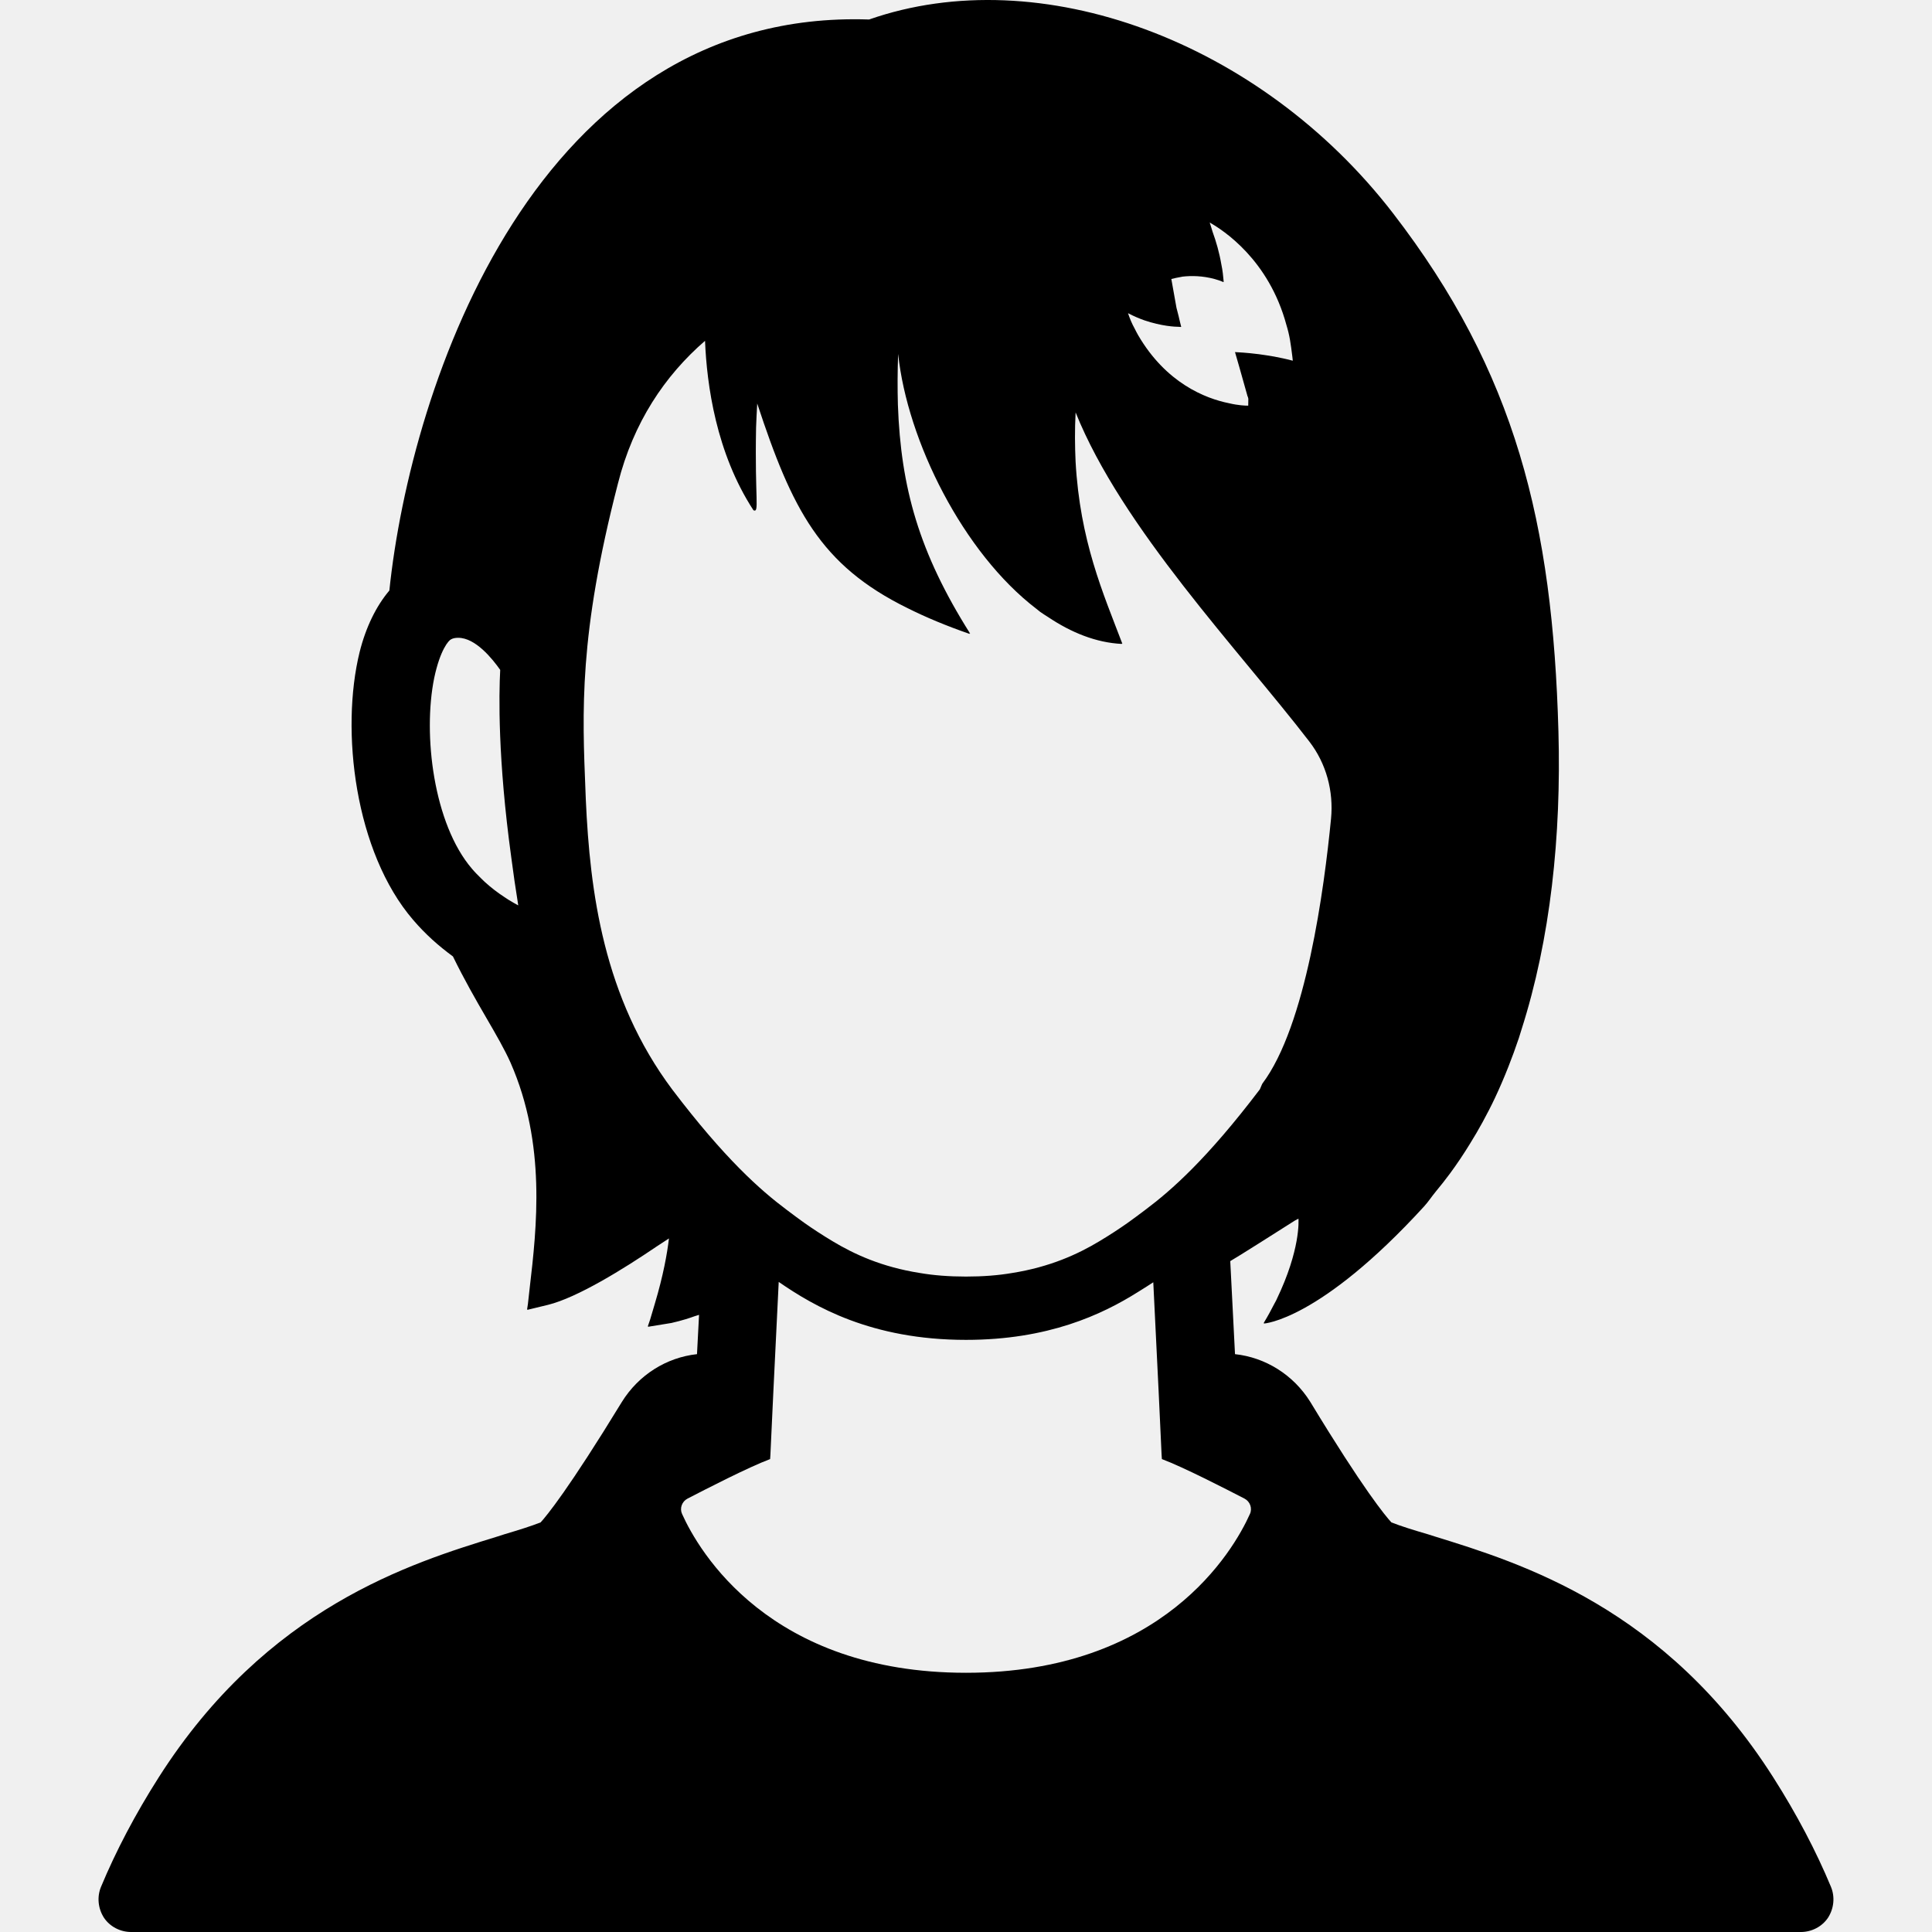
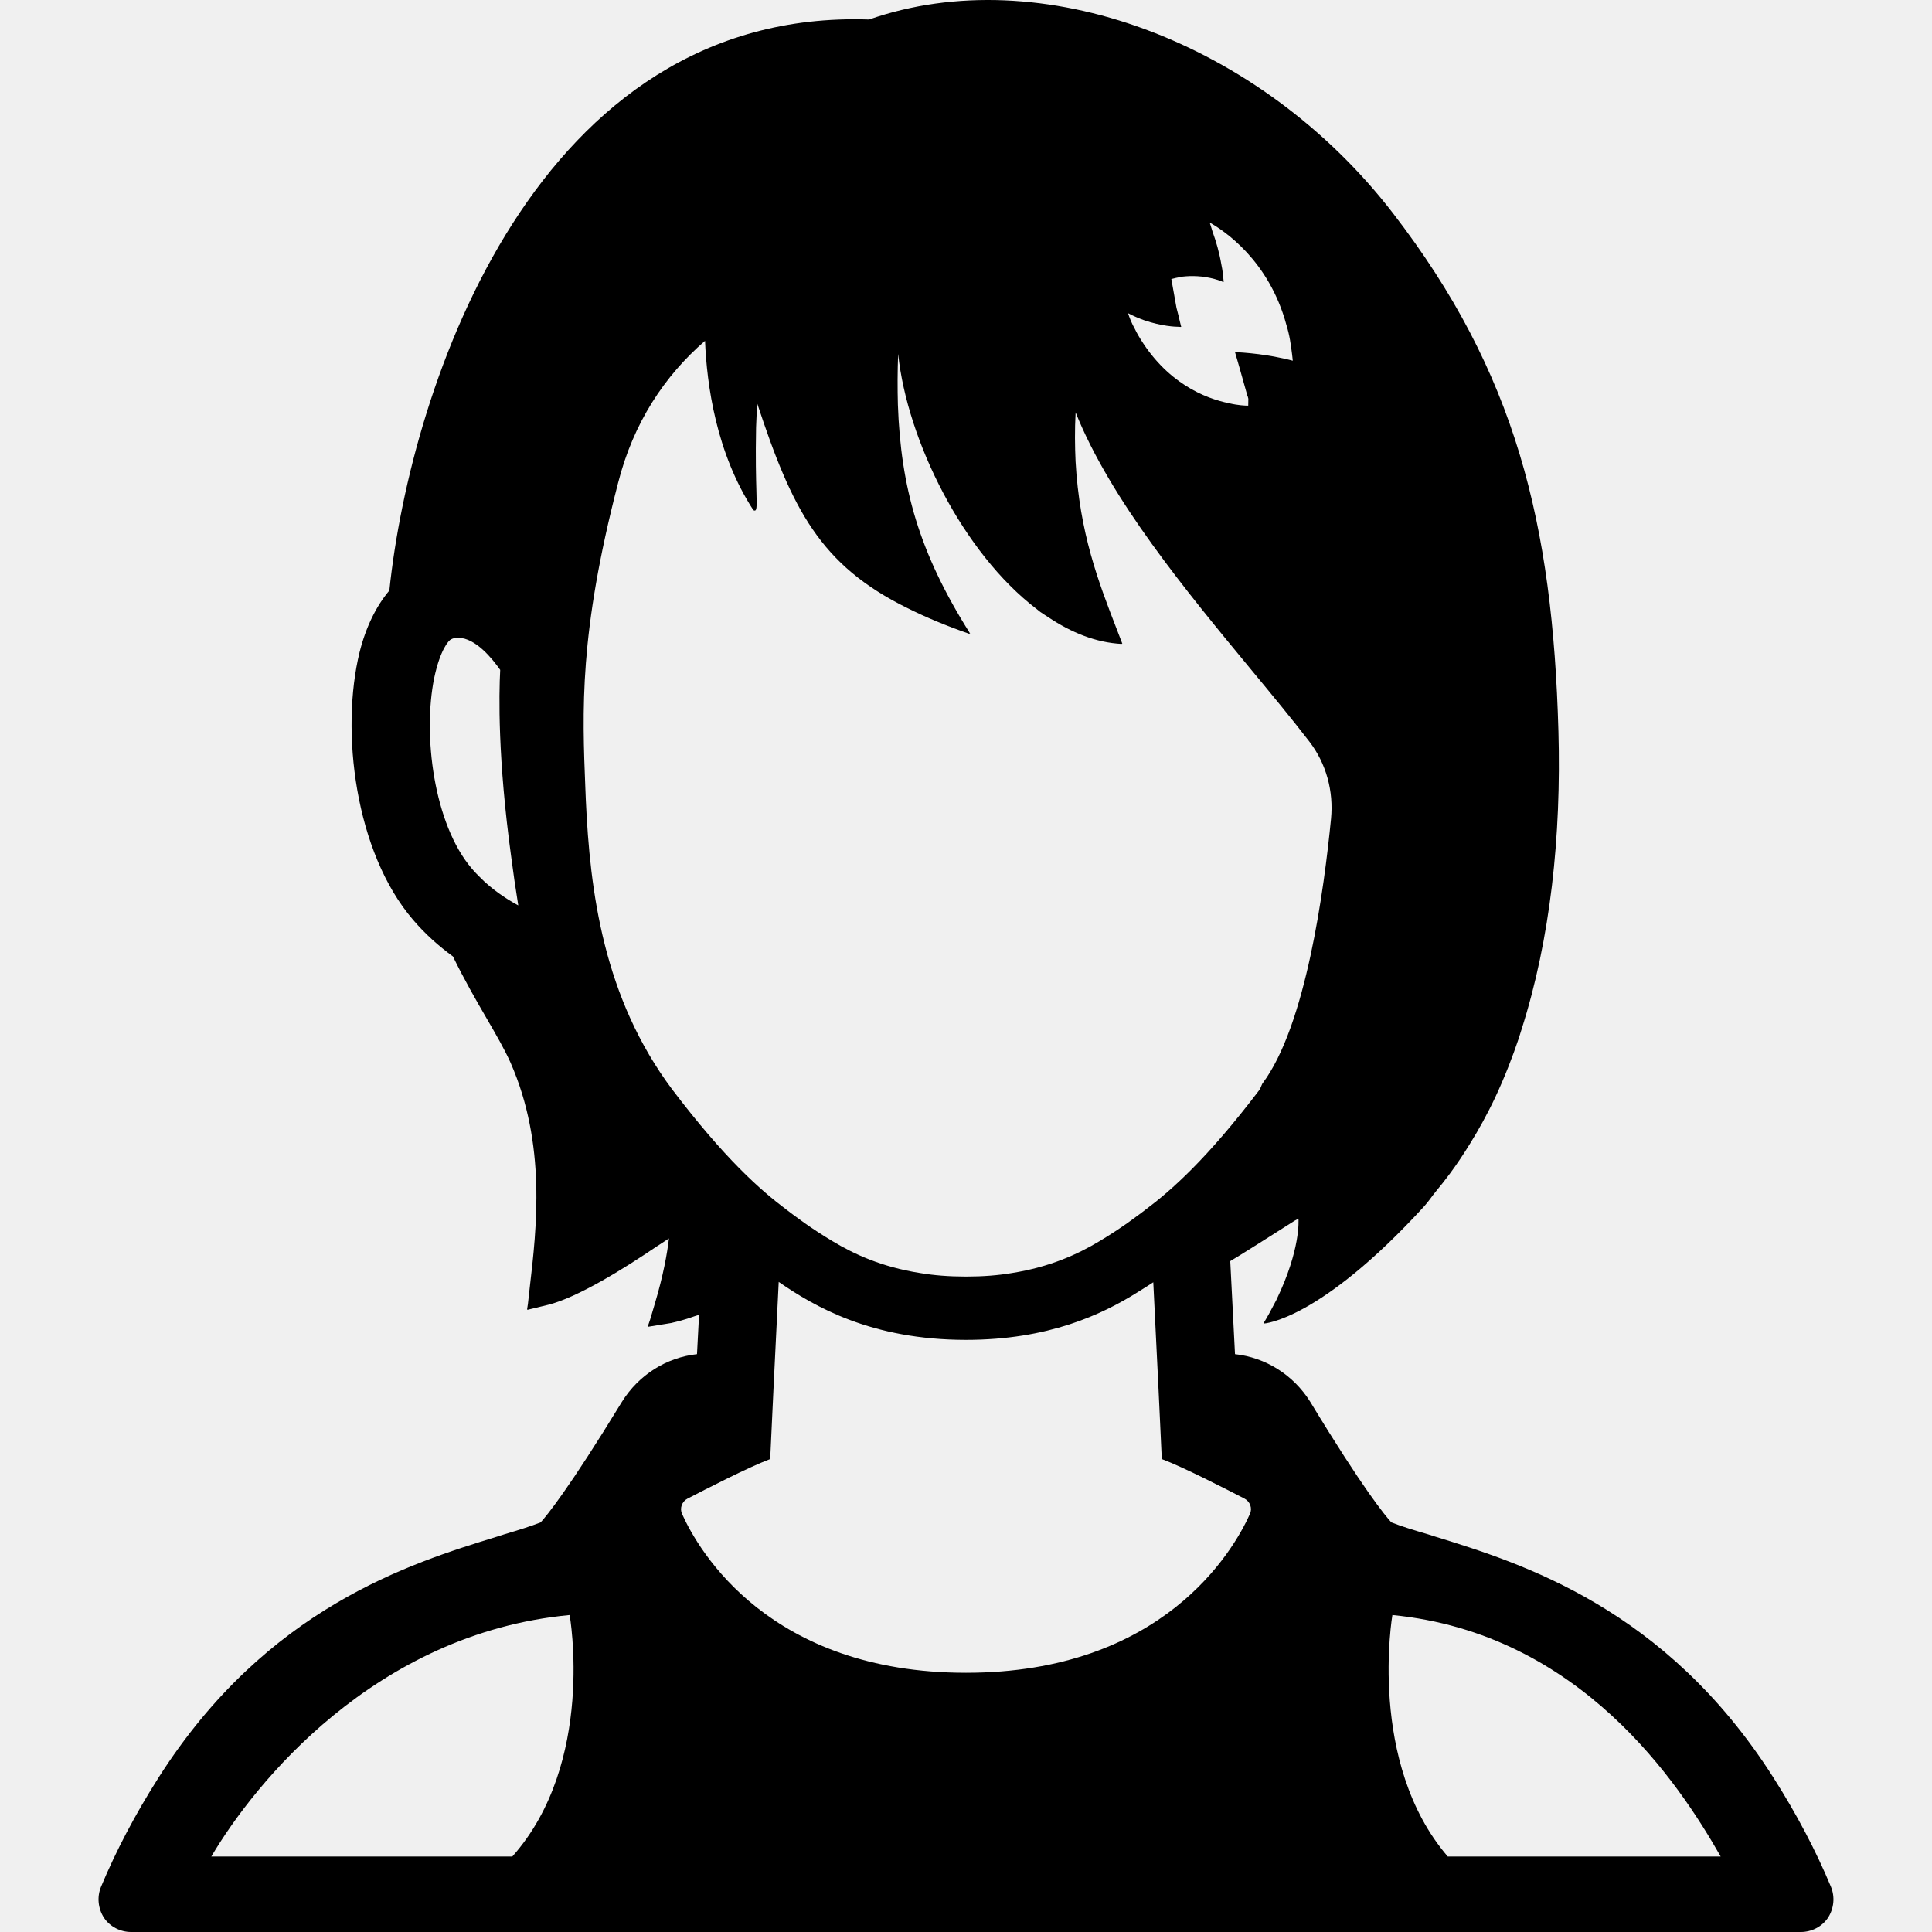
<svg xmlns="http://www.w3.org/2000/svg" width="64" height="64" viewBox="0 0 64 64" fill="none">
  <g clip-path="url(#clip0_37_54)">
-     <path d="M47.519 50.894L47.302 50.825C46.829 50.687 46.416 50.559 46.091 50.431C45.894 50.215 45.175 49.358 43.402 46.434C42.841 45.538 41.916 44.966 40.911 44.858L40.754 41.776C40.94 41.674 42.466 40.706 42.894 40.433C42.958 40.396 42.995 40.376 43.013 40.369C43.017 40.425 43.083 41.397 42.291 43.042C42.284 43.055 42.28 43.066 42.274 43.079C42.26 43.108 42.24 43.141 42.225 43.169C42.117 43.379 42.001 43.596 41.862 43.825C41.862 43.825 41.871 43.825 41.875 43.824C41.87 43.832 41.868 43.838 41.863 43.845C41.863 43.845 43.707 43.755 47.175 39.964C47.315 39.811 47.428 39.634 47.561 39.474C47.723 39.278 47.882 39.079 48.032 38.875C48.269 38.553 48.492 38.22 48.702 37.876C48.843 37.647 48.98 37.417 49.108 37.181C49.252 36.915 49.393 36.647 49.523 36.369C49.682 36.032 49.828 35.69 49.965 35.343C50.089 35.029 50.205 34.712 50.314 34.387C50.344 34.297 50.369 34.205 50.399 34.114C51.361 31.108 51.721 27.697 51.625 24.229C51.434 17.348 50.217 12.344 46.14 7.057C41.738 1.355 34.452 -1.333 28.79 0.646C17.781 0.272 13.607 12.738 12.898 19.562C12.464 20.074 12.12 20.773 11.913 21.6C11.273 24.2 11.755 28.227 13.685 30.472C14.089 30.945 14.532 31.338 15.004 31.683C15.379 32.451 15.763 33.121 16.107 33.712C16.433 34.273 16.718 34.765 16.915 35.208C18.097 37.906 17.781 40.663 17.545 42.682L17.488 43.195L17.461 43.372L17.469 43.37L17.466 43.391L18.156 43.224C19.131 42.982 20.666 42.029 21.739 41.3C21.898 41.197 22.041 41.103 22.16 41.025C22.101 41.526 21.973 42.249 21.69 43.194L21.537 43.71L21.461 43.933L21.47 43.931L21.464 43.952L22.242 43.825C22.268 43.816 22.593 43.754 23.012 43.601C23.06 43.586 23.106 43.572 23.157 43.556L23.089 44.858C22.084 44.967 21.159 45.538 20.598 46.444C18.825 49.348 18.106 50.215 17.909 50.431C17.584 50.559 17.171 50.687 16.708 50.825L16.462 50.904C13.616 51.781 8.841 53.248 5.256 58.88C4.478 60.101 3.838 61.322 3.346 62.504C3.208 62.838 3.247 63.222 3.444 63.528C3.641 63.823 3.986 64 4.341 64H59.659C60.013 64 60.358 63.823 60.555 63.528C60.752 63.222 60.791 62.838 60.653 62.504C60.161 61.322 59.521 60.101 58.743 58.88C55.16 53.248 50.384 51.78 47.519 50.894ZM16.845 29.806C16.801 29.779 16.758 29.75 16.715 29.721C16.496 29.578 16.274 29.411 16.059 29.215C16.02 29.179 15.982 29.141 15.944 29.104C15.839 29.002 15.735 28.897 15.635 28.779C14.365 27.301 14 24.337 14.384 22.457C14.581 21.522 14.867 21.206 14.945 21.177C15.015 21.137 15.103 21.128 15.182 21.128C15.753 21.128 16.314 21.827 16.57 22.191C16.527 23.009 16.487 25.131 16.936 28.398C17.002 28.904 17.077 29.432 17.168 29.992C17.062 29.936 16.954 29.873 16.845 29.806ZM37.908 10.611C38.487 10.807 38.925 10.826 39.066 10.827C39.078 10.829 39.1 10.831 39.109 10.832L39.108 10.828C39.112 10.828 39.129 10.828 39.129 10.828L39.08 10.631L39.041 10.463L38.972 10.195L38.802 9.243C38.804 9.243 38.803 9.243 38.804 9.242C38.873 9.222 39.011 9.193 39.178 9.163C39.455 9.132 39.829 9.132 40.236 9.243C40.331 9.274 40.431 9.297 40.517 9.343L40.516 9.334C40.523 9.337 40.53 9.338 40.537 9.341C40.528 9.242 40.518 9.154 40.508 9.055C40.498 8.957 40.478 8.858 40.459 8.76C40.391 8.363 40.288 8.007 40.168 7.677C40.136 7.575 40.107 7.47 40.073 7.372C40.517 7.623 42.031 8.598 42.615 10.768C42.664 10.926 42.704 11.094 42.733 11.261C42.762 11.427 42.783 11.597 42.805 11.768C42.81 11.829 42.822 11.883 42.825 11.949C42.61 11.89 42.406 11.851 42.211 11.812C42.034 11.783 41.857 11.753 41.7 11.733C41.285 11.681 40.996 11.668 40.936 11.665C40.936 11.665 40.933 11.665 40.933 11.665V11.665C40.928 11.665 40.911 11.664 40.911 11.664L41.059 12.177L41.325 13.122V13.132C41.335 13.132 41.335 13.132 41.335 13.132V13.142L41.353 13.209L41.349 13.438C41.246 13.438 41.021 13.43 40.715 13.358C39.927 13.2 38.627 12.689 37.702 11.103C37.663 11.035 37.623 10.956 37.583 10.877C37.495 10.719 37.426 10.552 37.367 10.375C37.554 10.473 37.741 10.552 37.908 10.611ZM22.271 36.094C19.987 33.042 19.544 29.537 19.406 26.494L19.396 26.238C19.288 23.56 19.17 21.049 20.47 16.017C20.982 13.988 22.026 12.442 23.355 11.29C23.414 12.738 23.719 15.003 24.959 16.903C25.164 16.992 25 16.561 25.046 14.161C25.055 13.916 25.067 13.655 25.084 13.367C26.236 16.861 27.163 18.72 30.066 20.146C30.663 20.445 31.336 20.727 32.121 21C32.116 20.993 32.113 20.986 32.108 20.979C32.119 20.982 32.127 20.986 32.138 20.99C30.438 18.298 29.842 16.147 29.744 13.409C29.729 12.867 29.73 12.31 29.752 11.724C30.055 14.607 31.909 18.319 34.334 20.17C34.378 20.203 34.42 20.241 34.464 20.274C34.548 20.335 34.636 20.386 34.721 20.442C35.49 20.957 36.311 21.289 37.16 21.331L37.157 21.321C37.164 21.322 37.172 21.324 37.179 21.324C36.538 19.639 35.776 17.92 35.63 15.289C35.607 14.781 35.6 14.248 35.631 13.662C37.168 17.491 41.047 21.541 43.373 24.564C43.934 25.292 44.181 26.208 44.092 27.124C43.865 29.438 43.264 33.977 41.817 35.897C41.817 35.897 41.787 35.956 41.748 36.055C41.738 36.075 41.738 36.084 41.728 36.094C39.986 38.388 38.814 39.422 37.947 40.072C37.731 40.239 37.534 40.378 37.347 40.515C37.081 40.702 36.766 40.909 36.421 41.116C35.702 41.549 34.777 41.972 33.526 42.17C33.073 42.248 32.562 42.288 32 42.288C31.439 42.288 30.927 42.248 30.474 42.17C29.213 41.972 28.298 41.549 27.579 41.116C27.234 40.909 26.919 40.702 26.653 40.515C26.466 40.378 26.269 40.239 26.053 40.072C25.186 39.422 24.014 38.389 22.271 36.094ZM41.404 50.155C40.852 51.386 38.509 55.413 32 55.413C25.491 55.413 23.148 51.386 22.596 50.155C22.508 49.968 22.587 49.742 22.774 49.644C23.404 49.318 24.802 48.599 25.511 48.334L25.521 48.186L25.57 47.133L25.619 46.089L25.796 42.465C26.968 43.273 28.859 44.385 32 44.385C34.722 44.385 36.502 43.55 37.692 42.802C37.696 42.799 37.7 42.797 37.703 42.795C37.726 42.781 37.747 42.768 37.769 42.754C37.919 42.661 38.066 42.568 38.204 42.477L38.381 46.089L38.43 47.133L38.479 48.186L38.489 48.334C39.198 48.599 40.596 49.318 41.227 49.644C41.413 49.742 41.492 49.968 41.404 50.155Z" fill="black" />
+     <path fill-rule="evenodd" clip-rule="evenodd" d="M47.519 50.894L47.302 50.825C46.829 50.687 46.416 50.559 46.091 50.431C45.894 50.215 45.175 49.358 43.402 46.434C42.841 45.538 41.916 44.966 40.911 44.858L40.754 41.776C40.94 41.674 42.466 40.706 42.894 40.433C42.958 40.396 42.995 40.376 43.013 40.369C43.017 40.425 43.083 41.397 42.291 43.042C42.284 43.055 42.28 43.066 42.274 43.079C42.266 43.094 42.257 43.11 42.248 43.126C42.24 43.141 42.232 43.156 42.225 43.169C42.117 43.379 42.001 43.596 41.862 43.825L41.875 43.824C41.872 43.828 41.871 43.831 41.869 43.835C41.868 43.836 41.868 43.837 41.867 43.838C41.866 43.84 41.865 43.843 41.863 43.845C41.863 43.845 43.707 43.755 47.175 39.964C47.257 39.874 47.33 39.777 47.403 39.679C47.454 39.609 47.506 39.54 47.561 39.474C47.723 39.278 47.882 39.079 48.032 38.875C48.269 38.553 48.492 38.22 48.702 37.876C48.843 37.647 48.98 37.417 49.108 37.181C49.252 36.915 49.393 36.647 49.523 36.369C49.682 36.032 49.828 35.69 49.965 35.343C50.089 35.029 50.205 34.712 50.314 34.387C50.331 34.337 50.346 34.286 50.361 34.235L50.361 34.235C50.373 34.194 50.386 34.154 50.399 34.114C51.361 31.108 51.721 27.697 51.625 24.229C51.434 17.348 50.217 12.344 46.14 7.057C41.738 1.355 34.452 -1.333 28.79 0.646C17.781 0.272 13.607 12.738 12.898 19.562C12.464 20.074 12.12 20.773 11.913 21.6C11.273 24.2 11.755 28.227 13.685 30.472C14.089 30.945 14.532 31.338 15.004 31.683C15.379 32.451 15.763 33.121 16.107 33.712C16.433 34.273 16.718 34.765 16.915 35.208C18.097 37.906 17.781 40.663 17.545 42.682L17.488 43.195L17.461 43.372L17.469 43.37L17.466 43.391L18.156 43.224C19.131 42.982 20.666 42.029 21.739 41.3L21.837 41.237C21.957 41.158 22.066 41.086 22.16 41.025C22.101 41.526 21.973 42.249 21.69 43.194L21.537 43.71L21.461 43.933L21.47 43.931L21.464 43.952L22.242 43.825C22.247 43.823 22.261 43.82 22.284 43.814C22.387 43.791 22.668 43.726 23.012 43.601L23.036 43.593C23.076 43.581 23.115 43.57 23.157 43.556L23.089 44.858C22.084 44.967 21.159 45.538 20.598 46.444C18.825 49.348 18.106 50.215 17.909 50.431C17.584 50.559 17.171 50.687 16.708 50.825L16.462 50.904L16.455 50.906C13.608 51.783 8.838 53.252 5.256 58.88C4.478 60.101 3.838 61.322 3.346 62.504C3.208 62.838 3.247 63.222 3.444 63.528C3.641 63.823 3.986 64 4.341 64H59.659C60.013 64 60.358 63.823 60.555 63.528C60.752 63.222 60.791 62.838 60.653 62.504C60.161 61.322 59.521 60.101 58.743 58.88C55.167 53.26 50.404 51.786 47.537 50.9L47.519 50.894ZM16.733 29.733C16.727 29.729 16.721 29.725 16.715 29.721C16.496 29.578 16.274 29.411 16.059 29.215C16.025 29.183 15.992 29.151 15.959 29.118L15.944 29.104C15.839 29.002 15.735 28.897 15.635 28.779C14.365 27.301 14 24.337 14.384 22.457C14.581 21.522 14.867 21.206 14.945 21.177C15.015 21.137 15.103 21.128 15.182 21.128C15.753 21.128 16.314 21.827 16.57 22.191C16.527 23.009 16.487 25.131 16.936 28.398C17.002 28.904 17.077 29.432 17.168 29.992C17.062 29.936 16.954 29.873 16.845 29.806C16.807 29.782 16.77 29.758 16.733 29.733ZM37.908 10.611C38.487 10.807 38.925 10.826 39.066 10.827C39.072 10.828 39.081 10.829 39.09 10.83L39.09 10.83C39.098 10.831 39.105 10.832 39.109 10.832L39.108 10.828H39.129L39.08 10.631L39.041 10.463L38.972 10.195L38.802 9.243L38.804 9.242C38.873 9.222 39.011 9.193 39.178 9.163C39.455 9.132 39.829 9.132 40.236 9.243C40.26 9.251 40.284 9.258 40.308 9.265C40.38 9.287 40.452 9.309 40.517 9.343L40.516 9.334C40.518 9.335 40.52 9.335 40.521 9.336C40.523 9.336 40.526 9.337 40.528 9.338C40.531 9.338 40.534 9.339 40.537 9.341C40.533 9.294 40.528 9.249 40.523 9.205C40.518 9.156 40.513 9.107 40.508 9.055C40.498 8.957 40.478 8.859 40.459 8.76L40.459 8.76C40.391 8.363 40.288 8.007 40.168 7.677C40.157 7.642 40.147 7.607 40.136 7.571C40.116 7.504 40.096 7.437 40.073 7.372C40.517 7.623 42.031 8.598 42.615 10.768C42.664 10.926 42.704 11.094 42.733 11.261C42.76 11.418 42.781 11.578 42.802 11.739L42.802 11.739L42.805 11.768C42.807 11.794 42.811 11.819 42.814 11.845C42.819 11.878 42.823 11.912 42.825 11.949C42.622 11.894 42.429 11.855 42.244 11.819L42.211 11.812C42.034 11.783 41.857 11.753 41.7 11.733C41.285 11.681 40.996 11.668 40.936 11.665L40.933 11.665L40.922 11.665L40.911 11.664L41.059 12.177L41.325 13.122V13.132H41.335V13.142L41.353 13.209L41.349 13.438C41.246 13.438 41.021 13.43 40.715 13.358C39.927 13.2 38.627 12.689 37.702 11.103C37.663 11.036 37.624 10.958 37.585 10.88L37.583 10.877C37.495 10.719 37.426 10.552 37.367 10.375C37.554 10.473 37.741 10.552 37.908 10.611ZM22.271 36.094C19.987 33.042 19.544 29.537 19.406 26.494L19.396 26.238L19.392 26.148C19.286 23.503 19.184 20.993 20.47 16.017C20.982 13.988 22.026 12.442 23.355 11.29C23.414 12.738 23.719 15.003 24.959 16.903C25.076 16.954 25.073 16.835 25.057 16.277C25.045 15.858 25.026 15.19 25.046 14.161C25.055 13.916 25.067 13.655 25.084 13.367C26.236 16.861 27.163 18.72 30.066 20.146C30.663 20.445 31.336 20.727 32.121 21C32.119 20.996 32.117 20.993 32.115 20.989L32.115 20.989C32.114 20.988 32.113 20.987 32.113 20.986C32.111 20.983 32.11 20.981 32.108 20.979C32.113 20.98 32.117 20.982 32.122 20.984C32.127 20.986 32.132 20.988 32.138 20.99C30.438 18.298 29.842 16.147 29.744 13.409C29.729 12.867 29.73 12.31 29.752 11.724C30.055 14.607 31.909 18.319 34.334 20.17C34.353 20.184 34.371 20.199 34.389 20.214L34.389 20.214C34.414 20.235 34.438 20.255 34.464 20.274C34.517 20.312 34.571 20.347 34.626 20.381C34.657 20.401 34.689 20.421 34.721 20.442C35.49 20.957 36.311 21.289 37.16 21.331L37.157 21.321C37.16 21.321 37.163 21.322 37.167 21.323L37.167 21.323C37.171 21.323 37.175 21.324 37.179 21.324C37.115 21.155 37.05 20.987 36.984 20.817C36.392 19.286 35.761 17.657 35.63 15.289C35.607 14.781 35.6 14.248 35.631 13.662C36.79 16.55 39.282 19.564 41.434 22.168C42.136 23.016 42.801 23.821 43.373 24.564C43.934 25.292 44.181 26.208 44.092 27.124C43.865 29.438 43.264 33.977 41.817 35.897C41.817 35.897 41.787 35.956 41.748 36.055C41.744 36.062 41.742 36.068 41.74 36.074C41.737 36.082 41.734 36.088 41.728 36.094C39.986 38.388 38.814 39.422 37.947 40.072C37.797 40.188 37.656 40.291 37.521 40.388L37.521 40.388C37.462 40.431 37.404 40.473 37.347 40.515C37.081 40.702 36.766 40.909 36.421 41.116C35.702 41.549 34.777 41.972 33.526 42.17C33.073 42.248 32.562 42.288 32 42.288C31.439 42.288 30.927 42.248 30.474 42.17C29.213 41.972 28.298 41.549 27.579 41.116C27.234 40.909 26.919 40.702 26.653 40.515C26.595 40.472 26.536 40.429 26.475 40.385L26.475 40.385C26.341 40.288 26.201 40.187 26.053 40.072C25.186 39.422 24.014 38.389 22.271 36.094ZM41.404 50.155C40.852 51.386 38.509 55.413 32 55.413C25.491 55.413 23.148 51.386 22.596 50.155C22.508 49.968 22.587 49.742 22.774 49.644C23.404 49.318 24.802 48.599 25.511 48.334L25.521 48.186L25.57 47.133L25.619 46.089L25.796 42.465C26.968 43.273 28.859 44.385 32 44.385C34.722 44.385 36.502 43.55 37.692 42.802C37.694 42.8 37.696 42.799 37.698 42.798L37.703 42.795C37.724 42.782 37.744 42.769 37.764 42.756L37.769 42.754C37.919 42.661 38.066 42.568 38.204 42.477L38.381 46.089L38.43 47.133L38.479 48.186L38.489 48.334C39.198 48.599 40.596 49.318 41.227 49.644C41.413 49.742 41.492 49.968 41.404 50.155ZM18.87 53.5C12.413 54.109 8.424 59.087 7 61.5H16.971C19.741 58.389 18.87 53.5 18.87 53.5ZM57 61.5C55.625 59.087 52.358 54.109 46.125 53.5C46.125 53.5 45.285 58.389 47.959 61.5H57Z" fill="black" />
  </g>
  <defs>
    <clipPath id="clip0_37_54">
      <rect width="64" height="64" fill="white" />
    </clipPath>
  </defs>
</svg>
